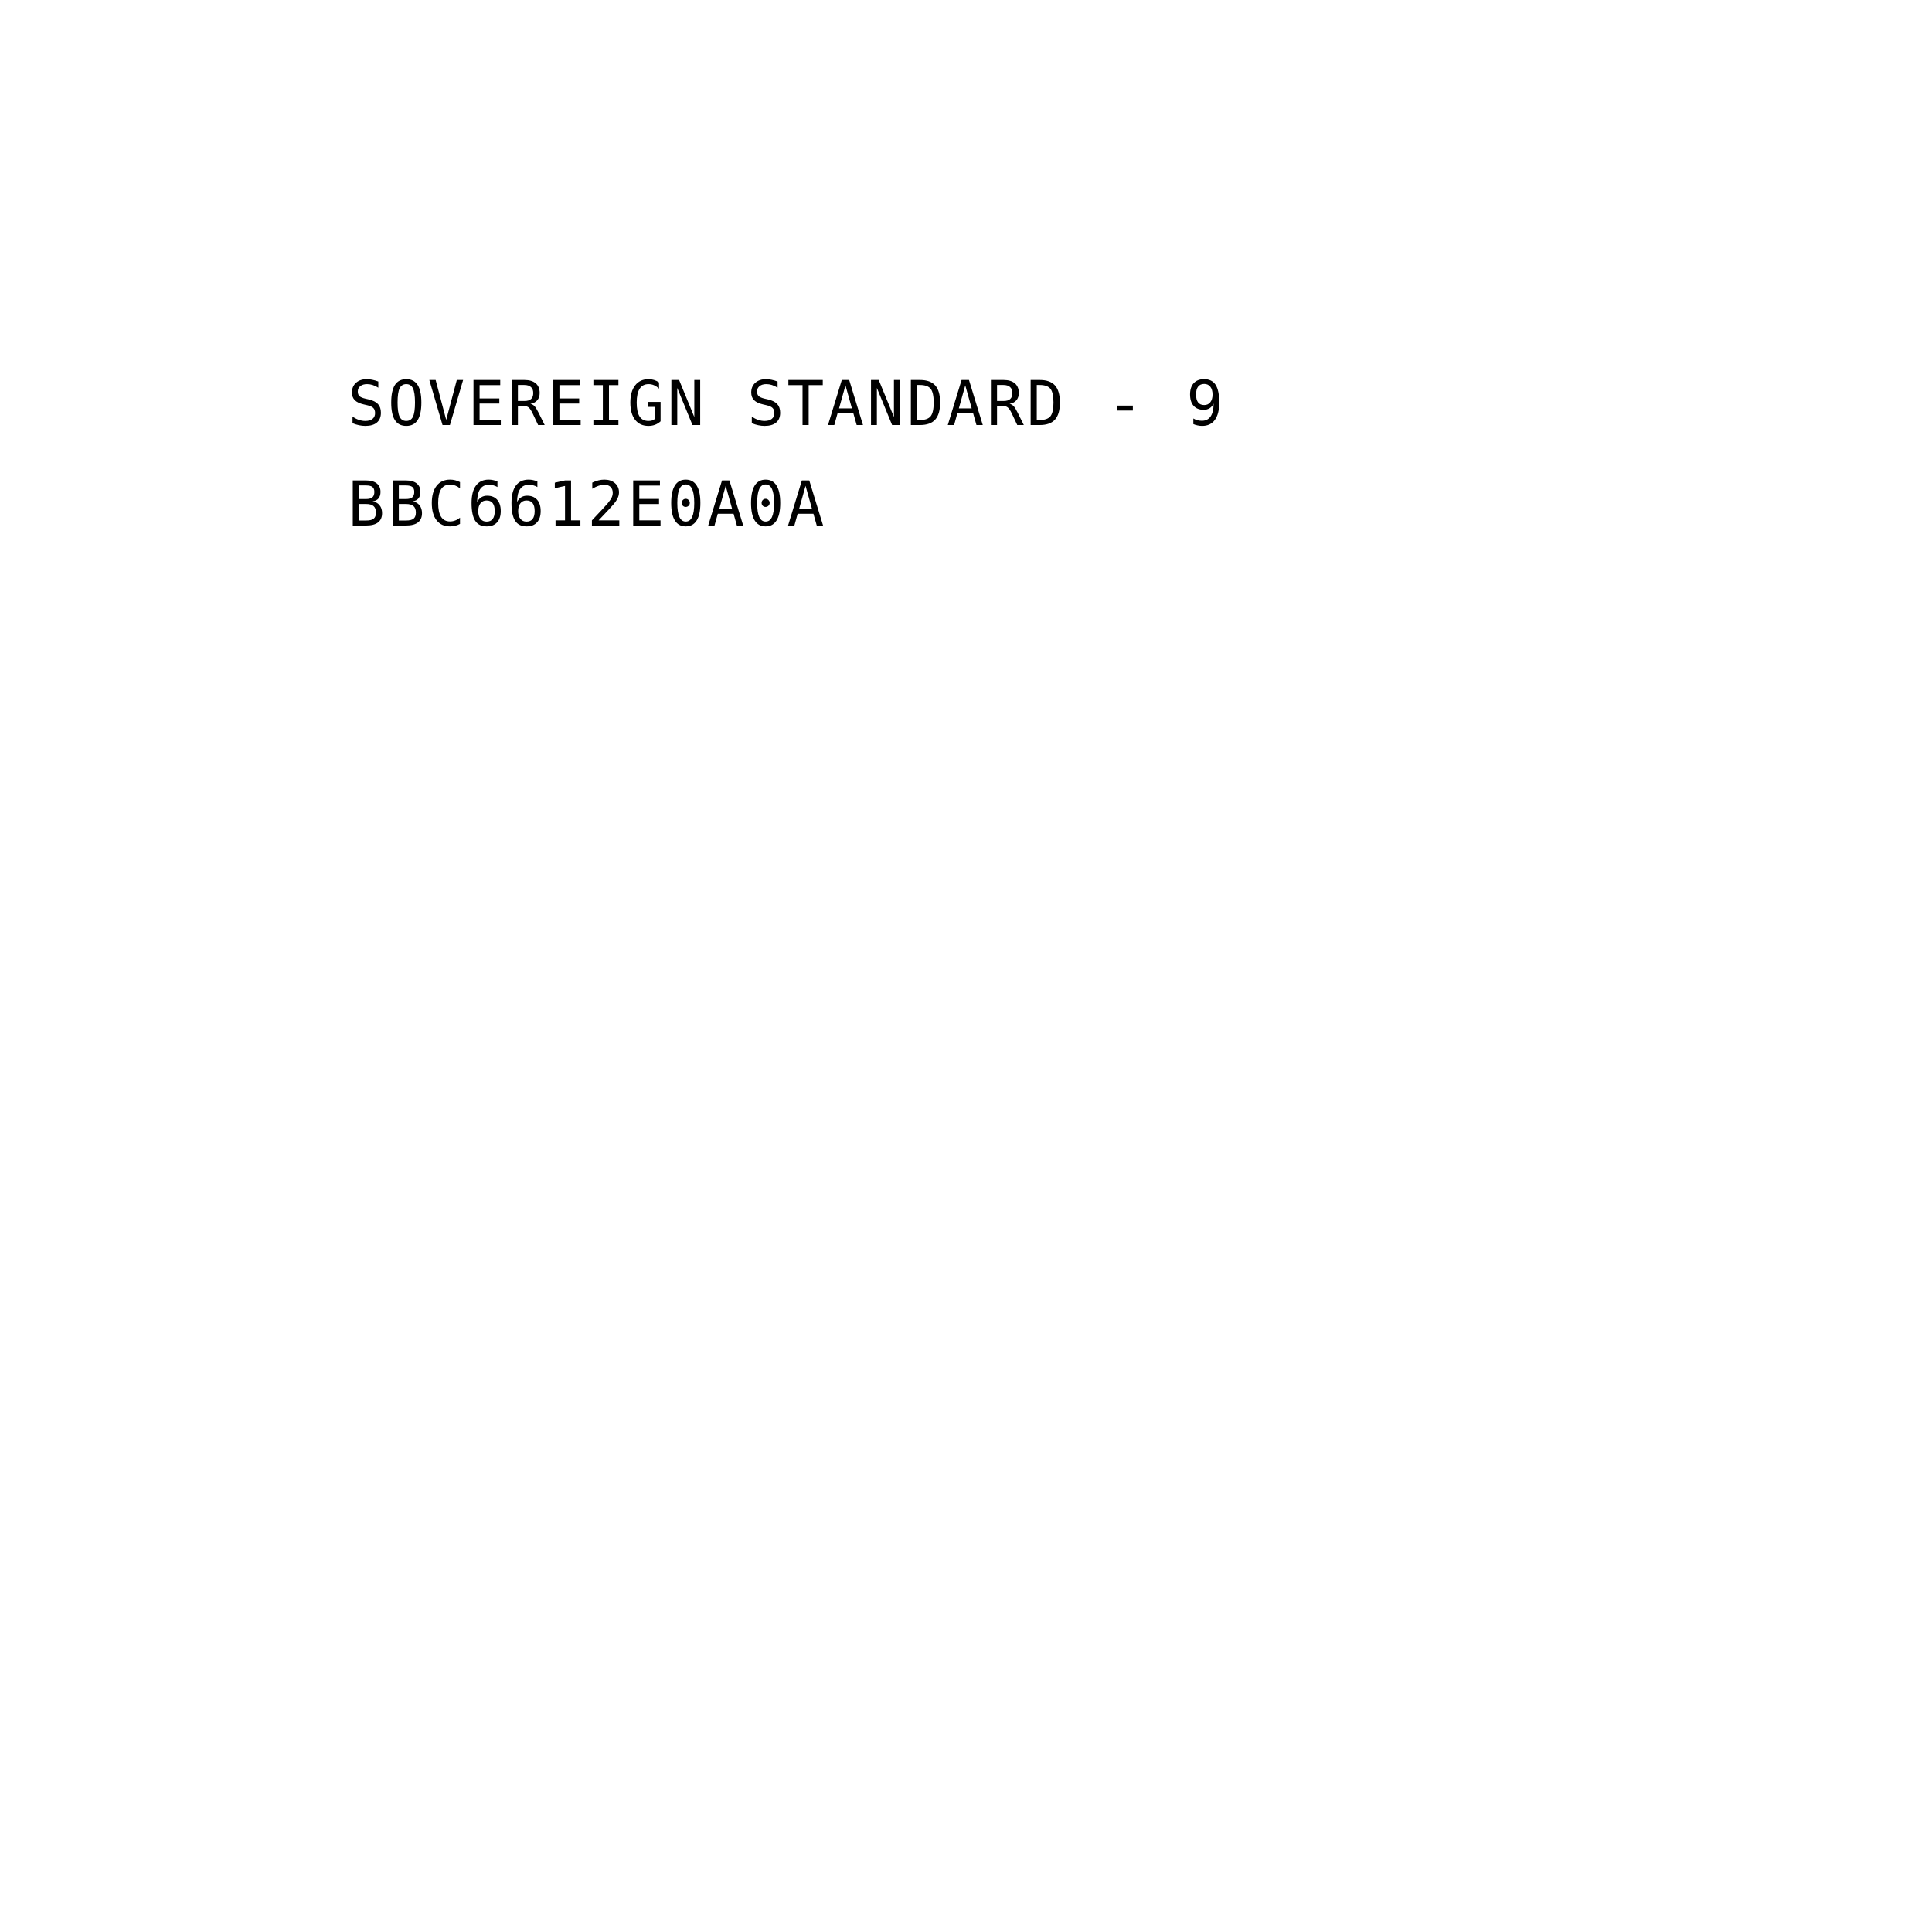
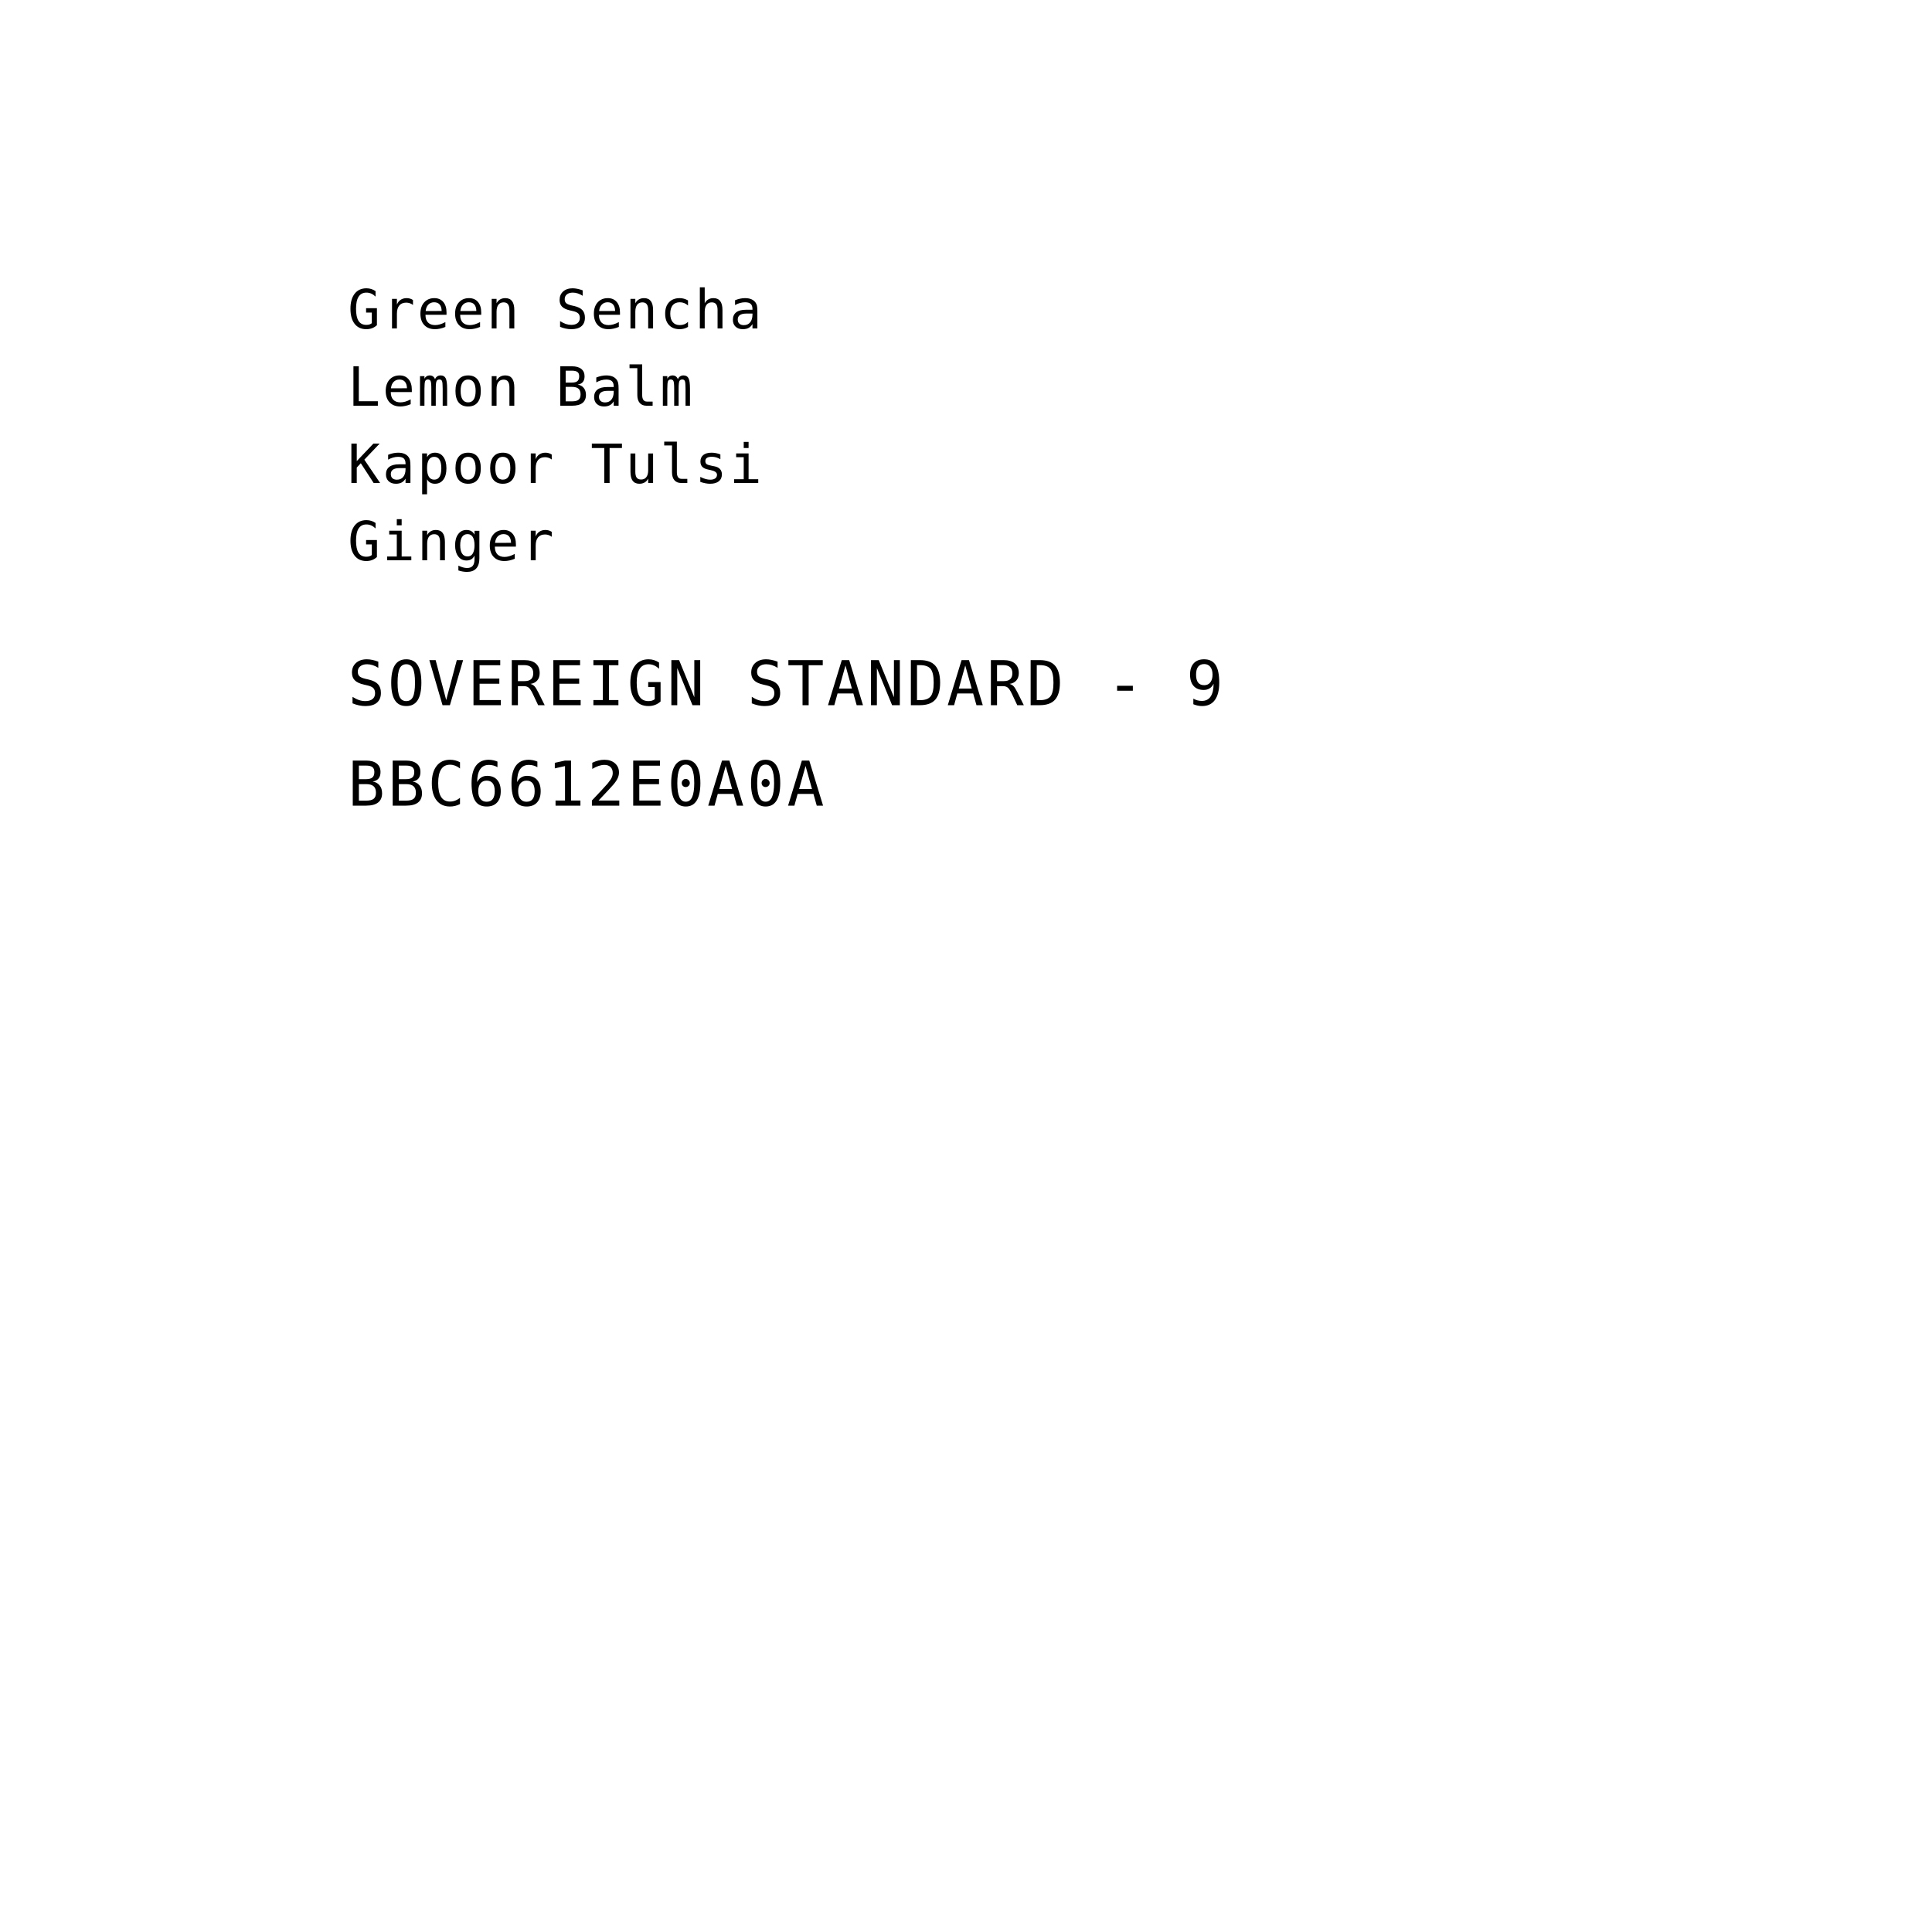
<svg xmlns="http://www.w3.org/2000/svg" viewBox="0 0 1000 1000" width="1000" height="1000">
-   <text x="180" y="220" text-anchor="start" fill="black" font-family="'IBM Plex Mono', 'SFMono-Regular', Menlo, monospace" font-size="32" letter-spacing="1.4">SOVEREIGN STANDARD - 9</text>
-   <text x="180" y="272" text-anchor="start" fill="black" font-family="'IBM Plex Mono', 'SFMono-Regular', Menlo, monospace" font-size="32" letter-spacing="1.4">BBC6612E0A0A</text>
+   <text x="180" y="170" text-anchor="start" fill="black" font-family="'IBM Plex Mono', 'SFMono-Regular', Menlo, monospace" font-size="28" letter-spacing="1.1">Green Sencha</text>
+   <text x="180" y="210" text-anchor="start" fill="black" font-family="'IBM Plex Mono', 'SFMono-Regular', Menlo, monospace" font-size="28" letter-spacing="1.1">Lemon Balm</text>
+   <text x="180" y="250" text-anchor="start" fill="black" font-family="'IBM Plex Mono', 'SFMono-Regular', Menlo, monospace" font-size="28" letter-spacing="1.1">Kapoor Tulsi</text>
+   <text x="180" y="290" text-anchor="start" fill="black" font-family="'IBM Plex Mono', 'SFMono-Regular', Menlo, monospace" font-size="28" letter-spacing="1.1">Ginger</text>
+   <text x="180" y="365" text-anchor="start" fill="black" font-family="'IBM Plex Mono', 'SFMono-Regular', Menlo, monospace" font-size="32" letter-spacing="1.4">SOVEREIGN STANDARD - 9</text>
+   <text x="180" y="417" text-anchor="start" fill="black" font-family="'IBM Plex Mono', 'SFMono-Regular', Menlo, monospace" font-size="32" letter-spacing="1.4">BBC6612E0A0A</text>
</svg>
